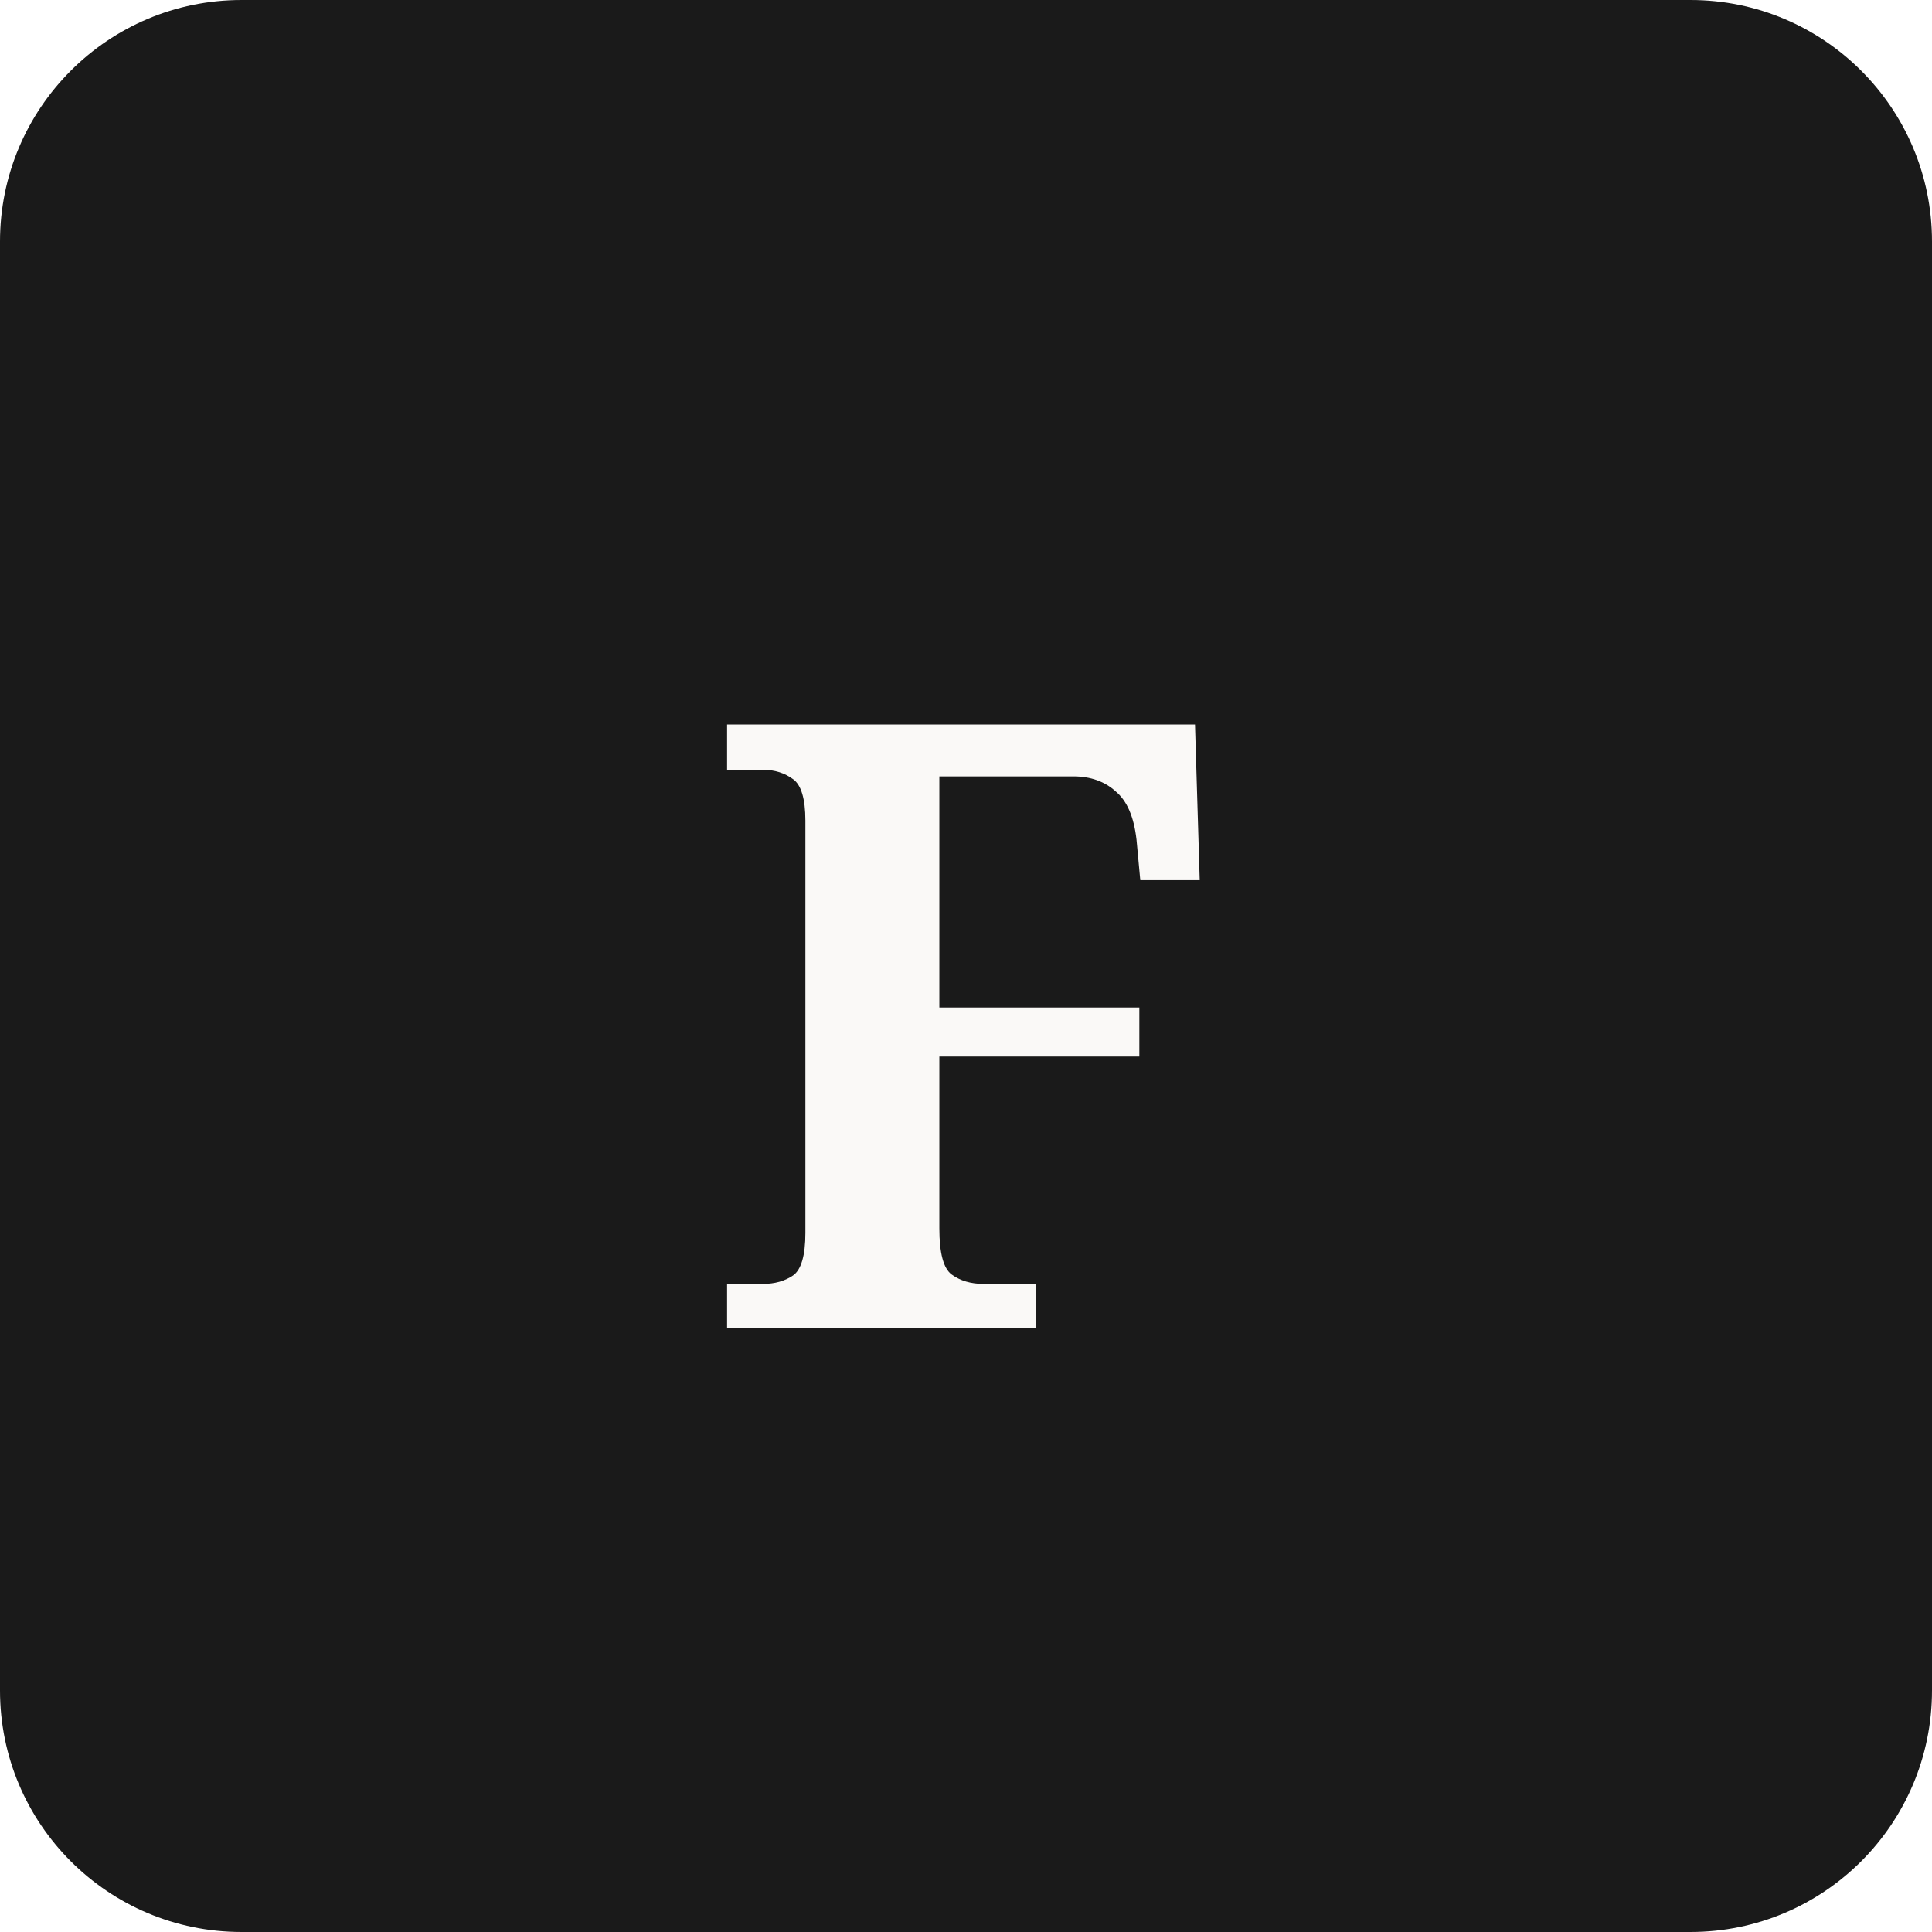
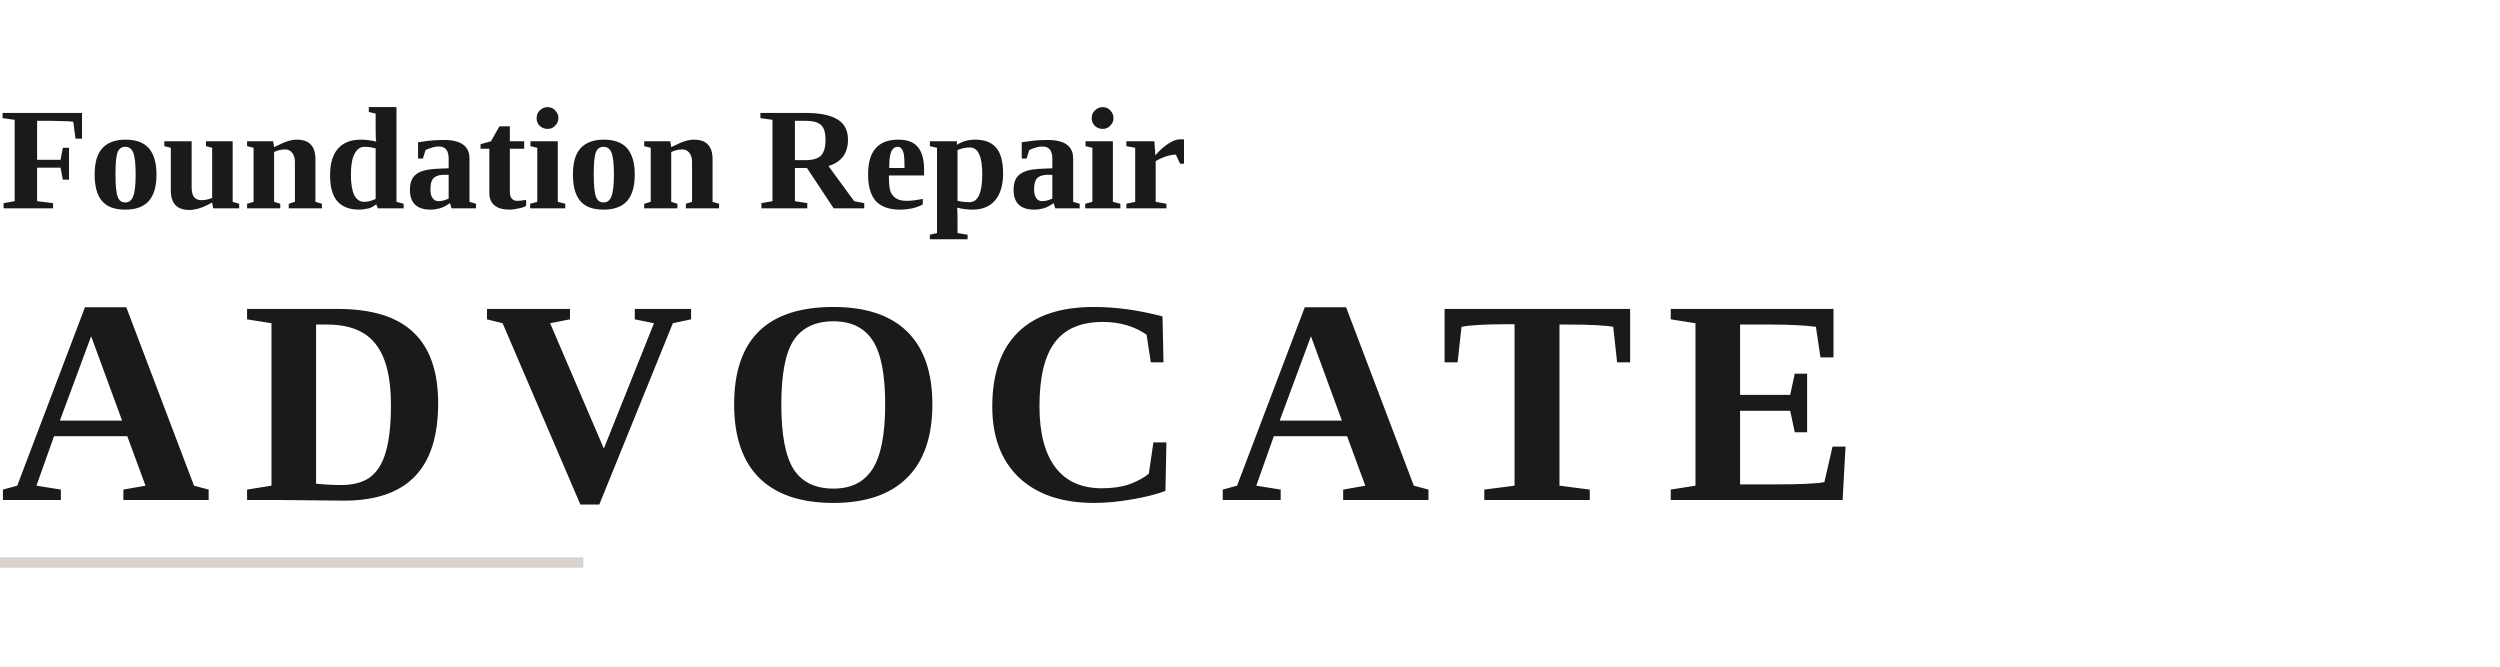
- <svg xmlns="http://www.w3.org/2000/svg" viewBox="0 0 32 32" fill="none">
-   <rect width="32" height="32" rx="4" fill="#1a1a1a" />
-   <text x="16" y="22" text-anchor="middle" font-family="Georgia, serif" font-size="14" font-weight="600" fill="#faf9f7">F</text>
+ <svg xmlns="http://www.w3.org/2000/svg" viewBox="0 0 120 32" fill="none">
+   <text x="0" y="10" font-family="Georgia, 'Times New Roman', serif" font-size="7" font-weight="600" fill="#1a1a1a">Foundation Repair</text>
+   <text x="0" y="24" font-family="Georgia, 'Times New Roman', serif" font-size="14" font-weight="600" letter-spacing="1.5" fill="#1a1a1a">ADVOCATE</text>
+   <line x1="0" y1="27" x2="28" y2="27" stroke="#d8d4cc" stroke-width="0.5" />
</svg>
